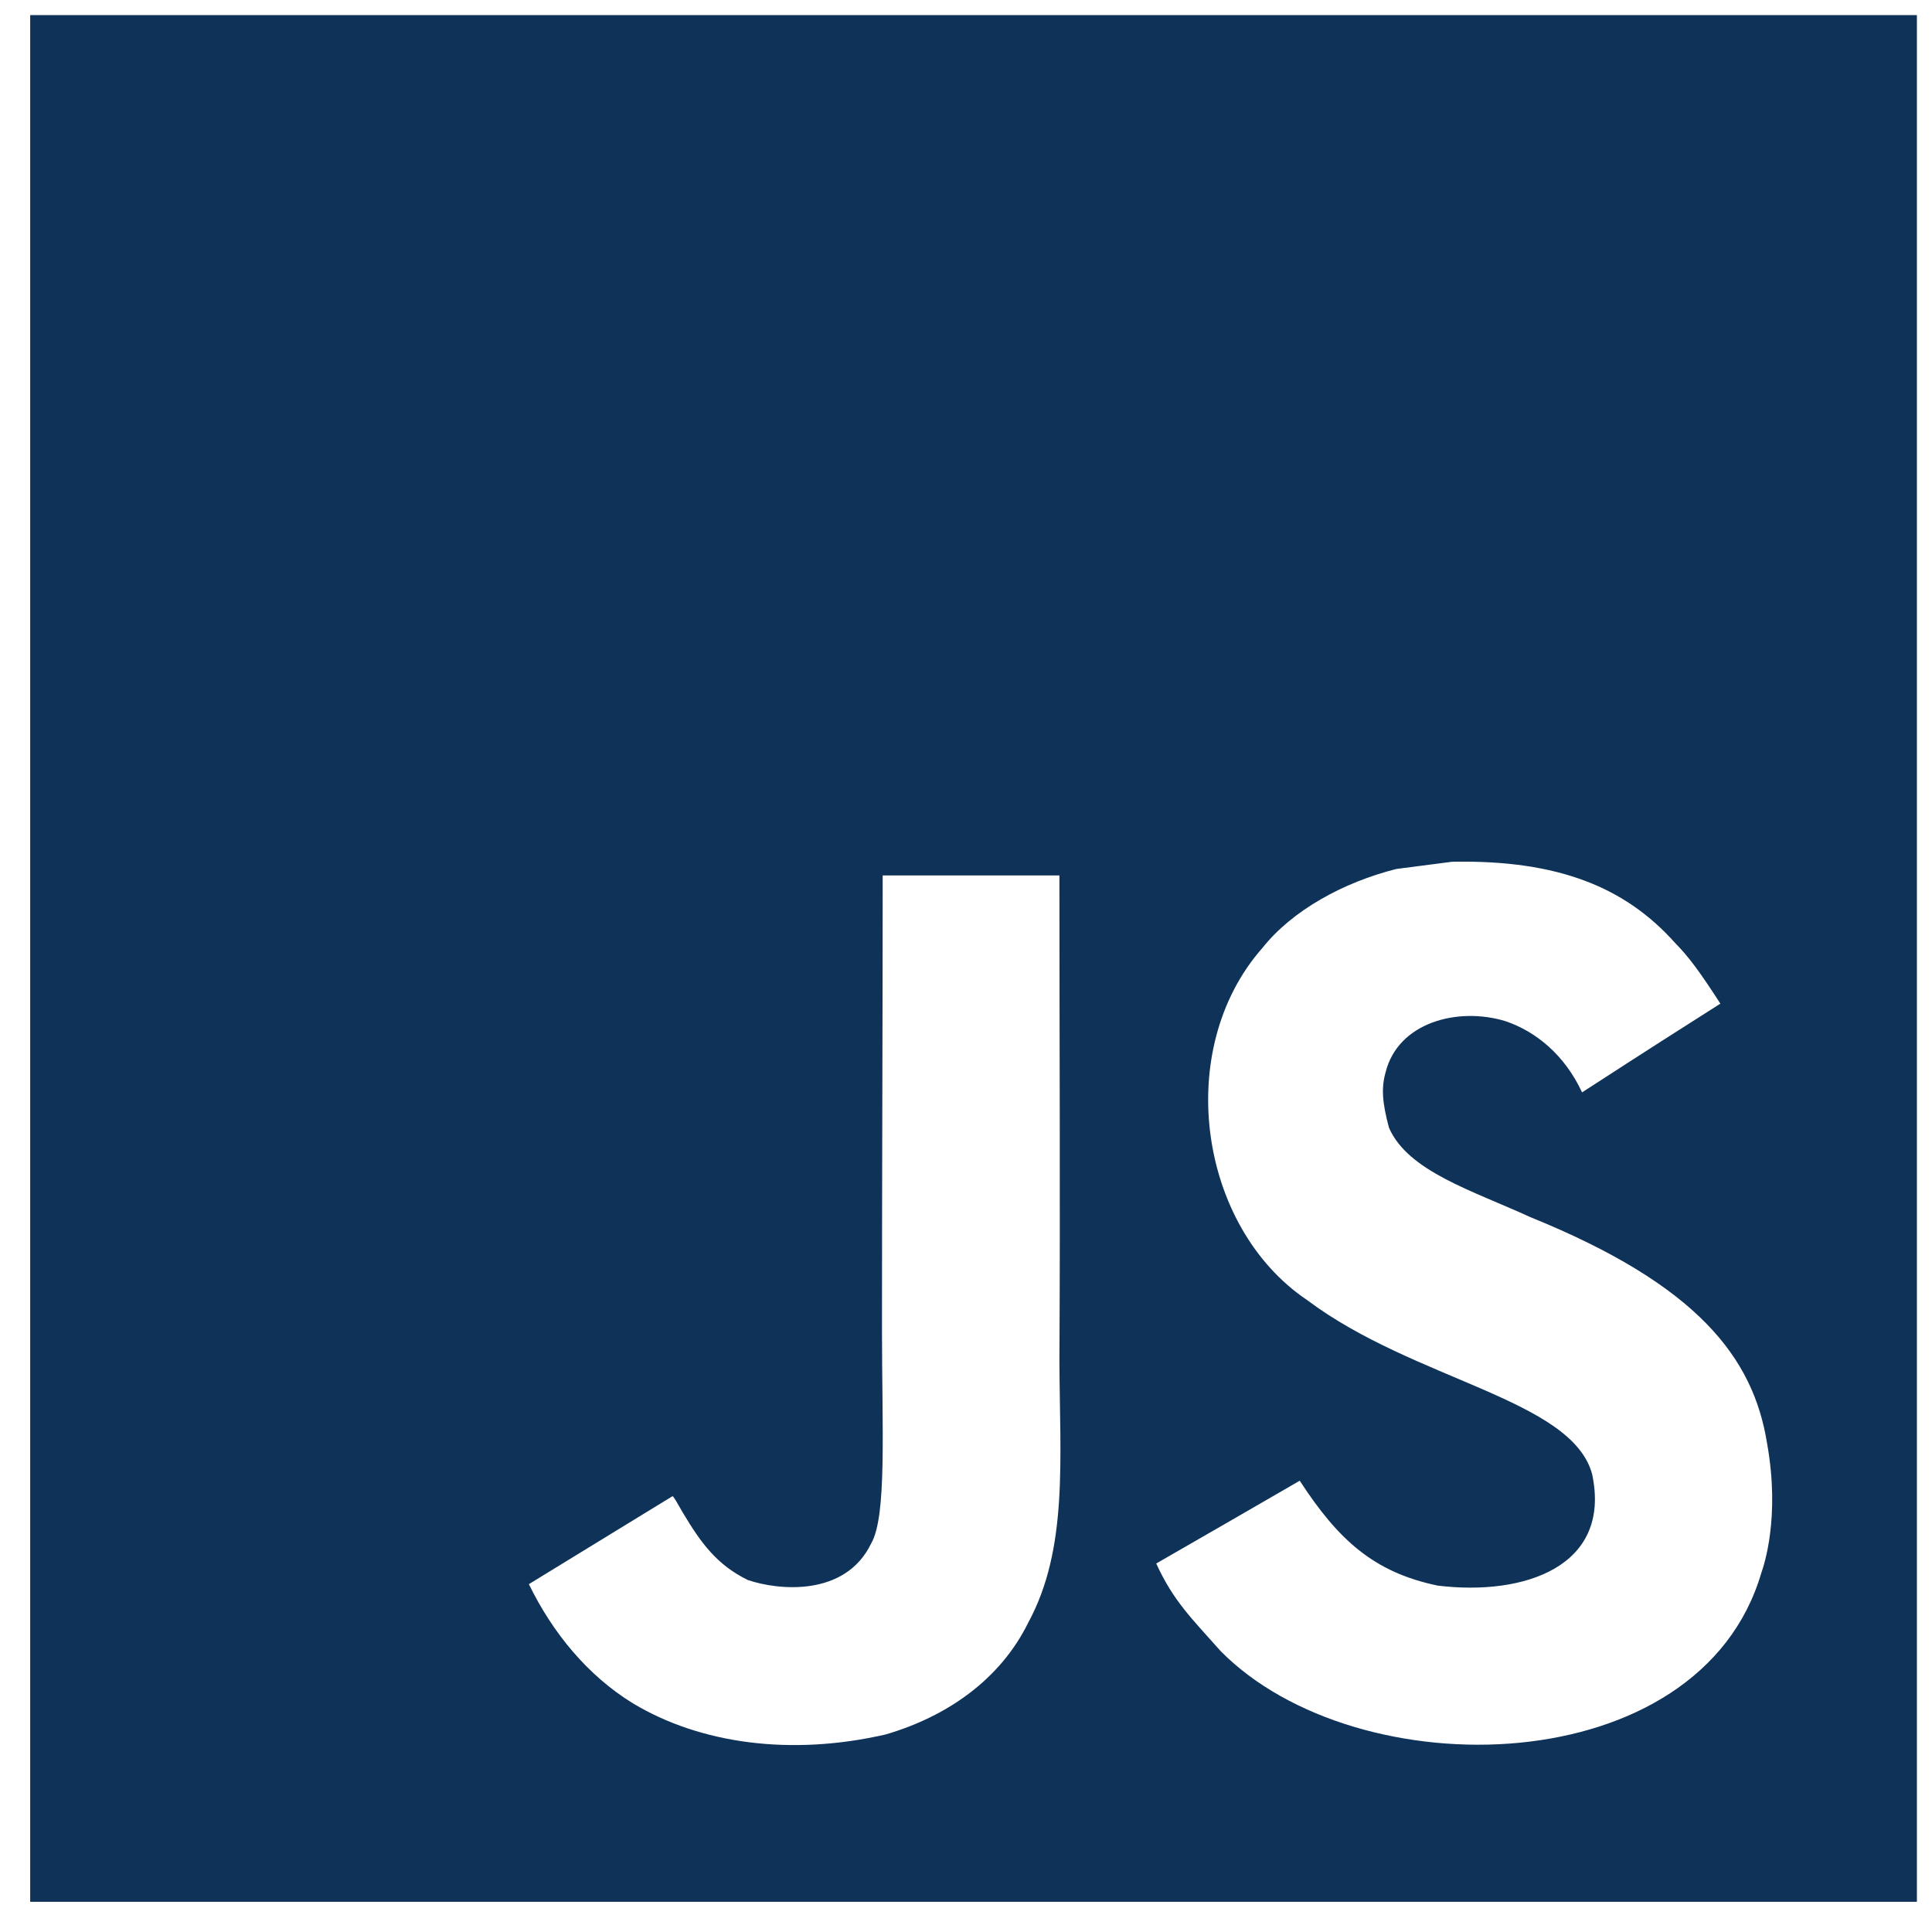
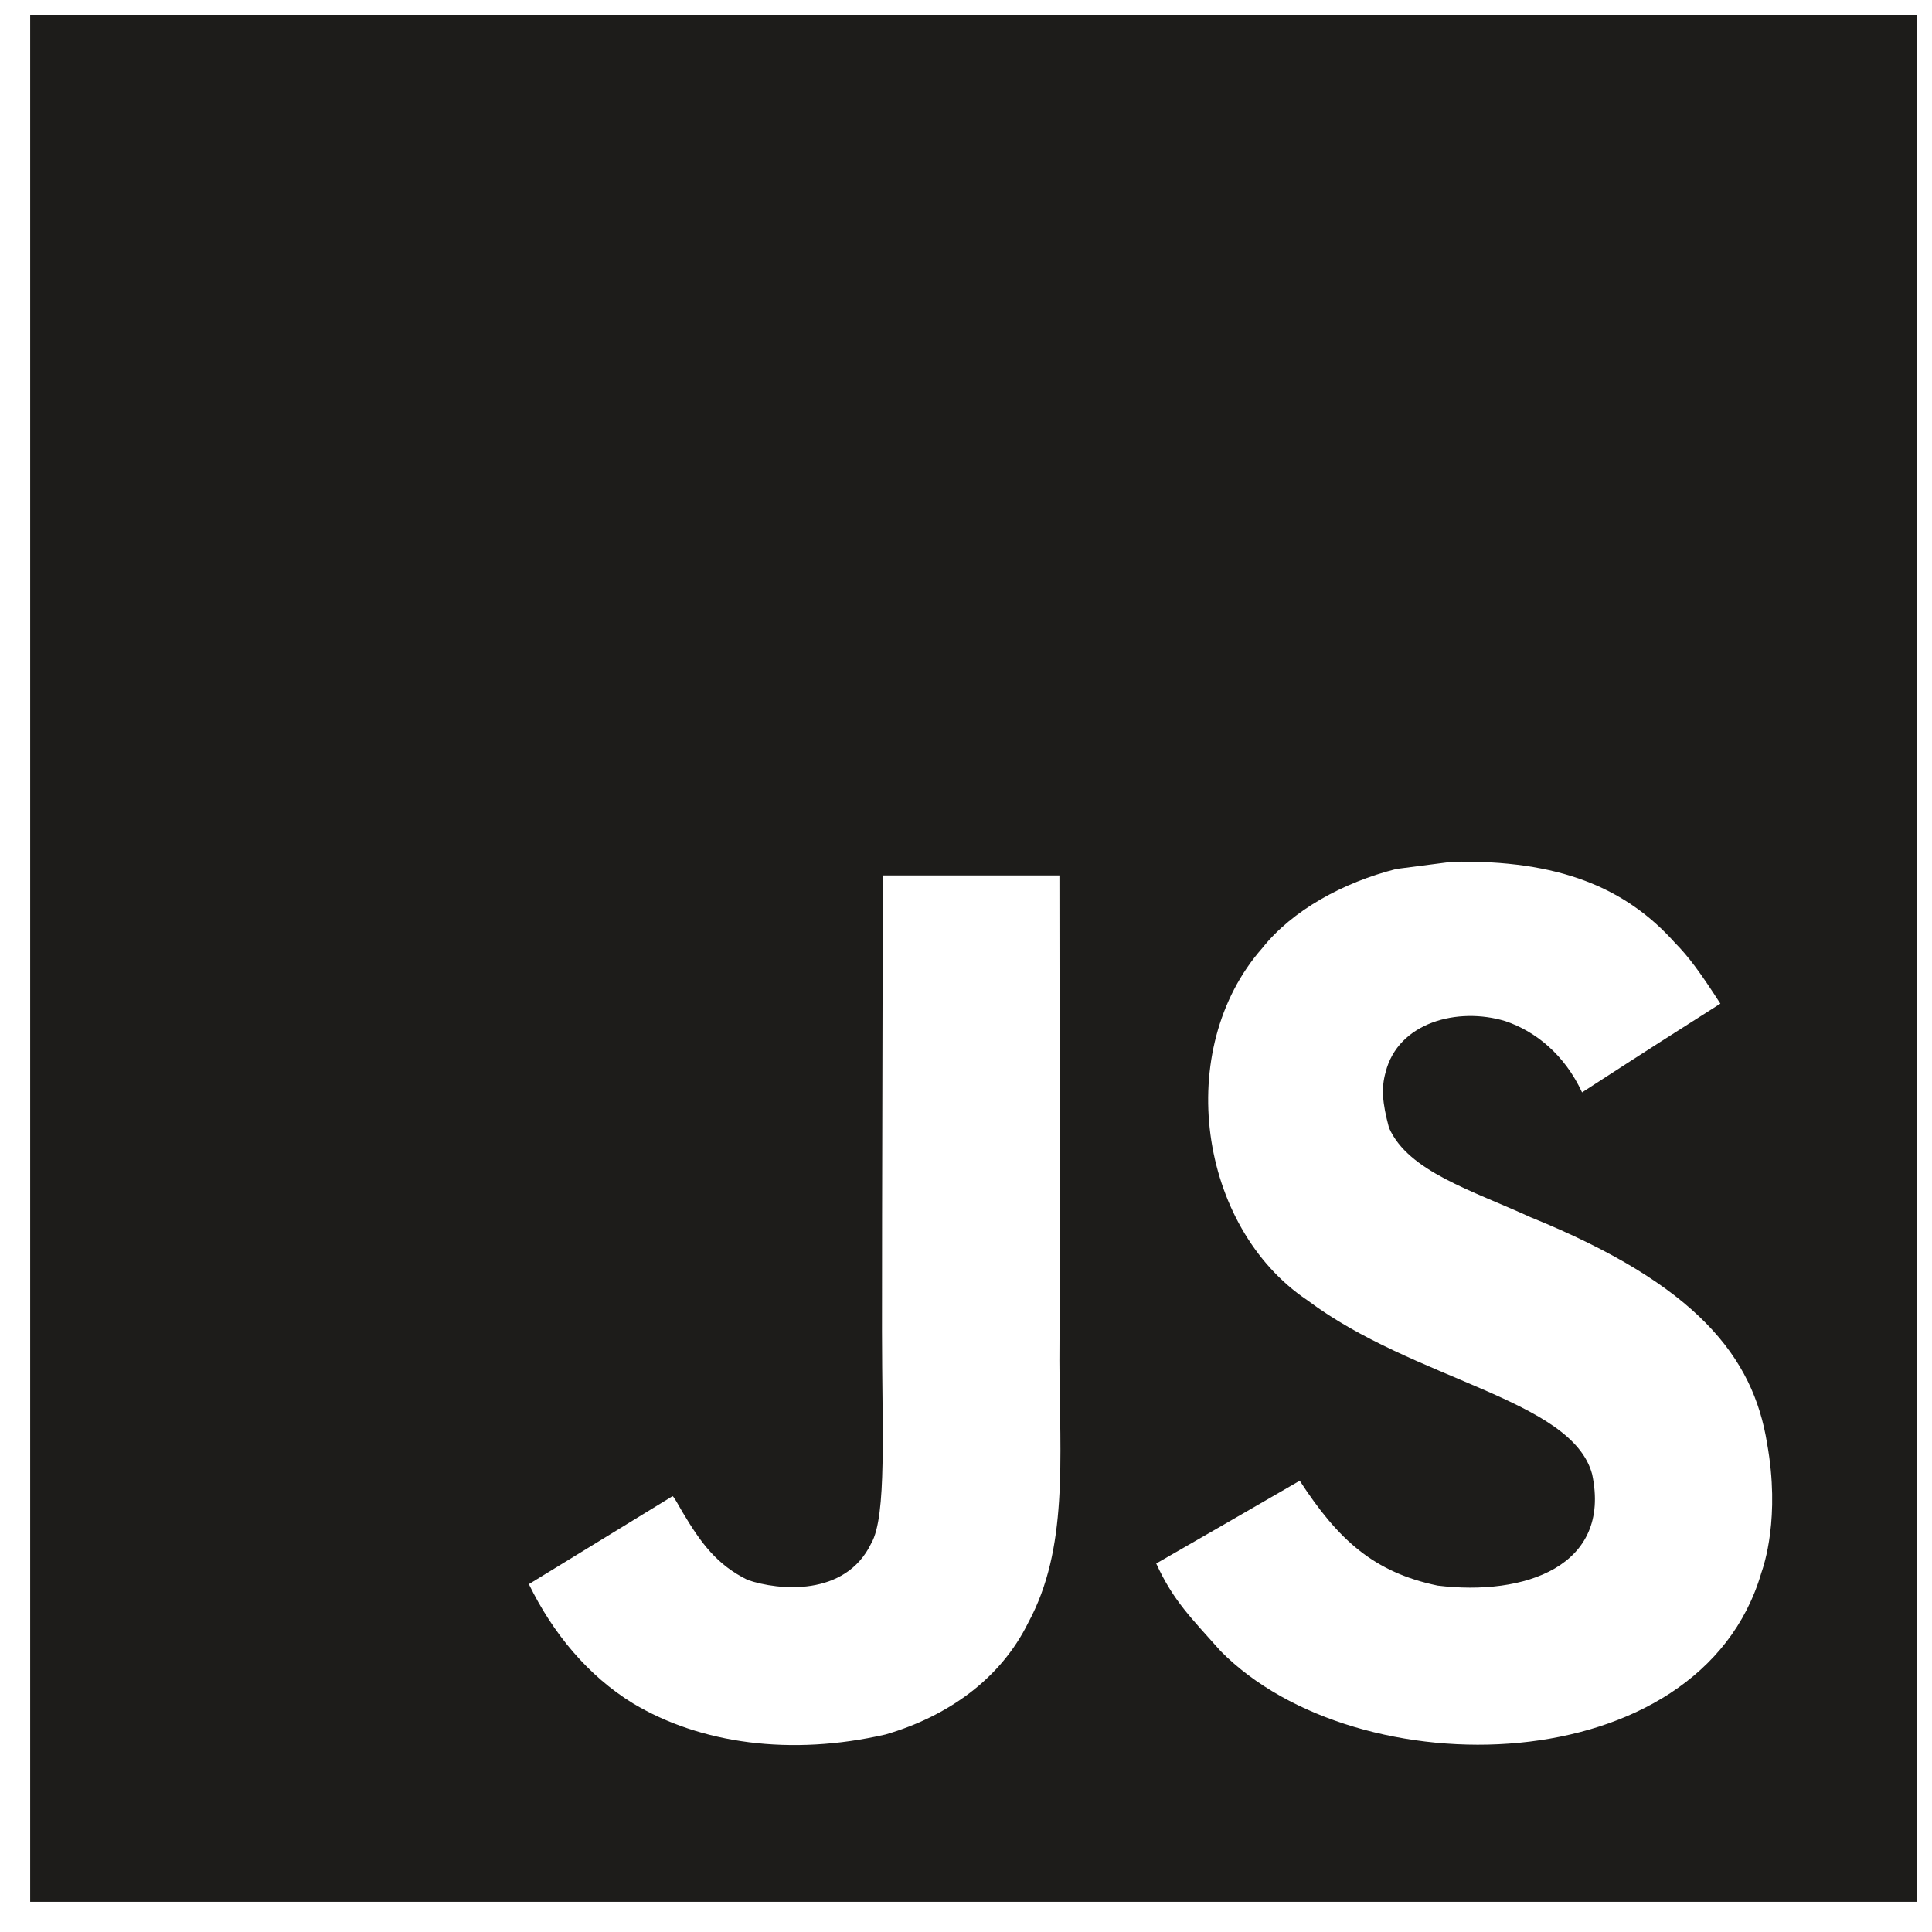
<svg xmlns="http://www.w3.org/2000/svg" viewBox="0 0 128 128">
-   <path fill="#0f3259" d="M2 1v125h125v-125h-125zm66.119 106.513c-1.845 3.749-5.367 6.212-9.448 7.401-6.271 1.44-12.269.619-16.731-2.059-2.986-1.832-5.318-4.652-6.901-7.901l9.52-5.83c.083.035.333.487.667 1.071 1.214 2.034 2.261 3.474 4.319 4.485 2.022.69 6.461 1.131 8.175-2.427 1.047-1.81.714-7.628.714-14.065-.001-10.115.046-20.188.046-30.188h11.709c0 11 .06 21.418 0 32.152.025 6.58.596 12.446-2.07 17.361zm48.574-3.308c-4.07 13.922-26.762 14.374-35.83 5.176-1.916-2.165-3.117-3.296-4.26-5.795 4.819-2.772 4.819-2.772 9.508-5.485 2.547 3.915 4.902 6.068 9.139 6.949 5.748.702 11.531-1.273 10.234-7.378-1.333-4.986-11.77-6.199-18.873-11.531-7.211-4.843-8.901-16.611-2.975-23.335 1.975-2.487 5.343-4.343 8.877-5.235l3.688-.477c7.081-.143 11.507 1.727 14.756 5.355.904.916 1.642 1.904 3.022 4.045-3.772 2.404-3.76 2.381-9.163 5.879-1.154-2.486-3.069-4.046-5.093-4.724-3.142-.952-7.104.083-7.926 3.403-.285 1.023-.226 1.975.227 3.665 1.273 2.903 5.545 4.165 9.377 5.926 11.031 4.474 14.756 9.271 15.672 14.981.882 4.916-.213 8.105-.38 8.581z" />
+   <path fill="#1d1c1a" d="M2 1v125h125v-125h-125zm66.119 106.513c-1.845 3.749-5.367 6.212-9.448 7.401-6.271 1.44-12.269.619-16.731-2.059-2.986-1.832-5.318-4.652-6.901-7.901l9.52-5.83c.083.035.333.487.667 1.071 1.214 2.034 2.261 3.474 4.319 4.485 2.022.69 6.461 1.131 8.175-2.427 1.047-1.81.714-7.628.714-14.065-.001-10.115.046-20.188.046-30.188h11.709c0 11 .06 21.418 0 32.152.025 6.58.596 12.446-2.07 17.361zm48.574-3.308c-4.07 13.922-26.762 14.374-35.83 5.176-1.916-2.165-3.117-3.296-4.26-5.795 4.819-2.772 4.819-2.772 9.508-5.485 2.547 3.915 4.902 6.068 9.139 6.949 5.748.702 11.531-1.273 10.234-7.378-1.333-4.986-11.77-6.199-18.873-11.531-7.211-4.843-8.901-16.611-2.975-23.335 1.975-2.487 5.343-4.343 8.877-5.235l3.688-.477c7.081-.143 11.507 1.727 14.756 5.355.904.916 1.642 1.904 3.022 4.045-3.772 2.404-3.76 2.381-9.163 5.879-1.154-2.486-3.069-4.046-5.093-4.724-3.142-.952-7.104.083-7.926 3.403-.285 1.023-.226 1.975.227 3.665 1.273 2.903 5.545 4.165 9.377 5.926 11.031 4.474 14.756 9.271 15.672 14.981.882 4.916-.213 8.105-.38 8.581z" />
</svg>
